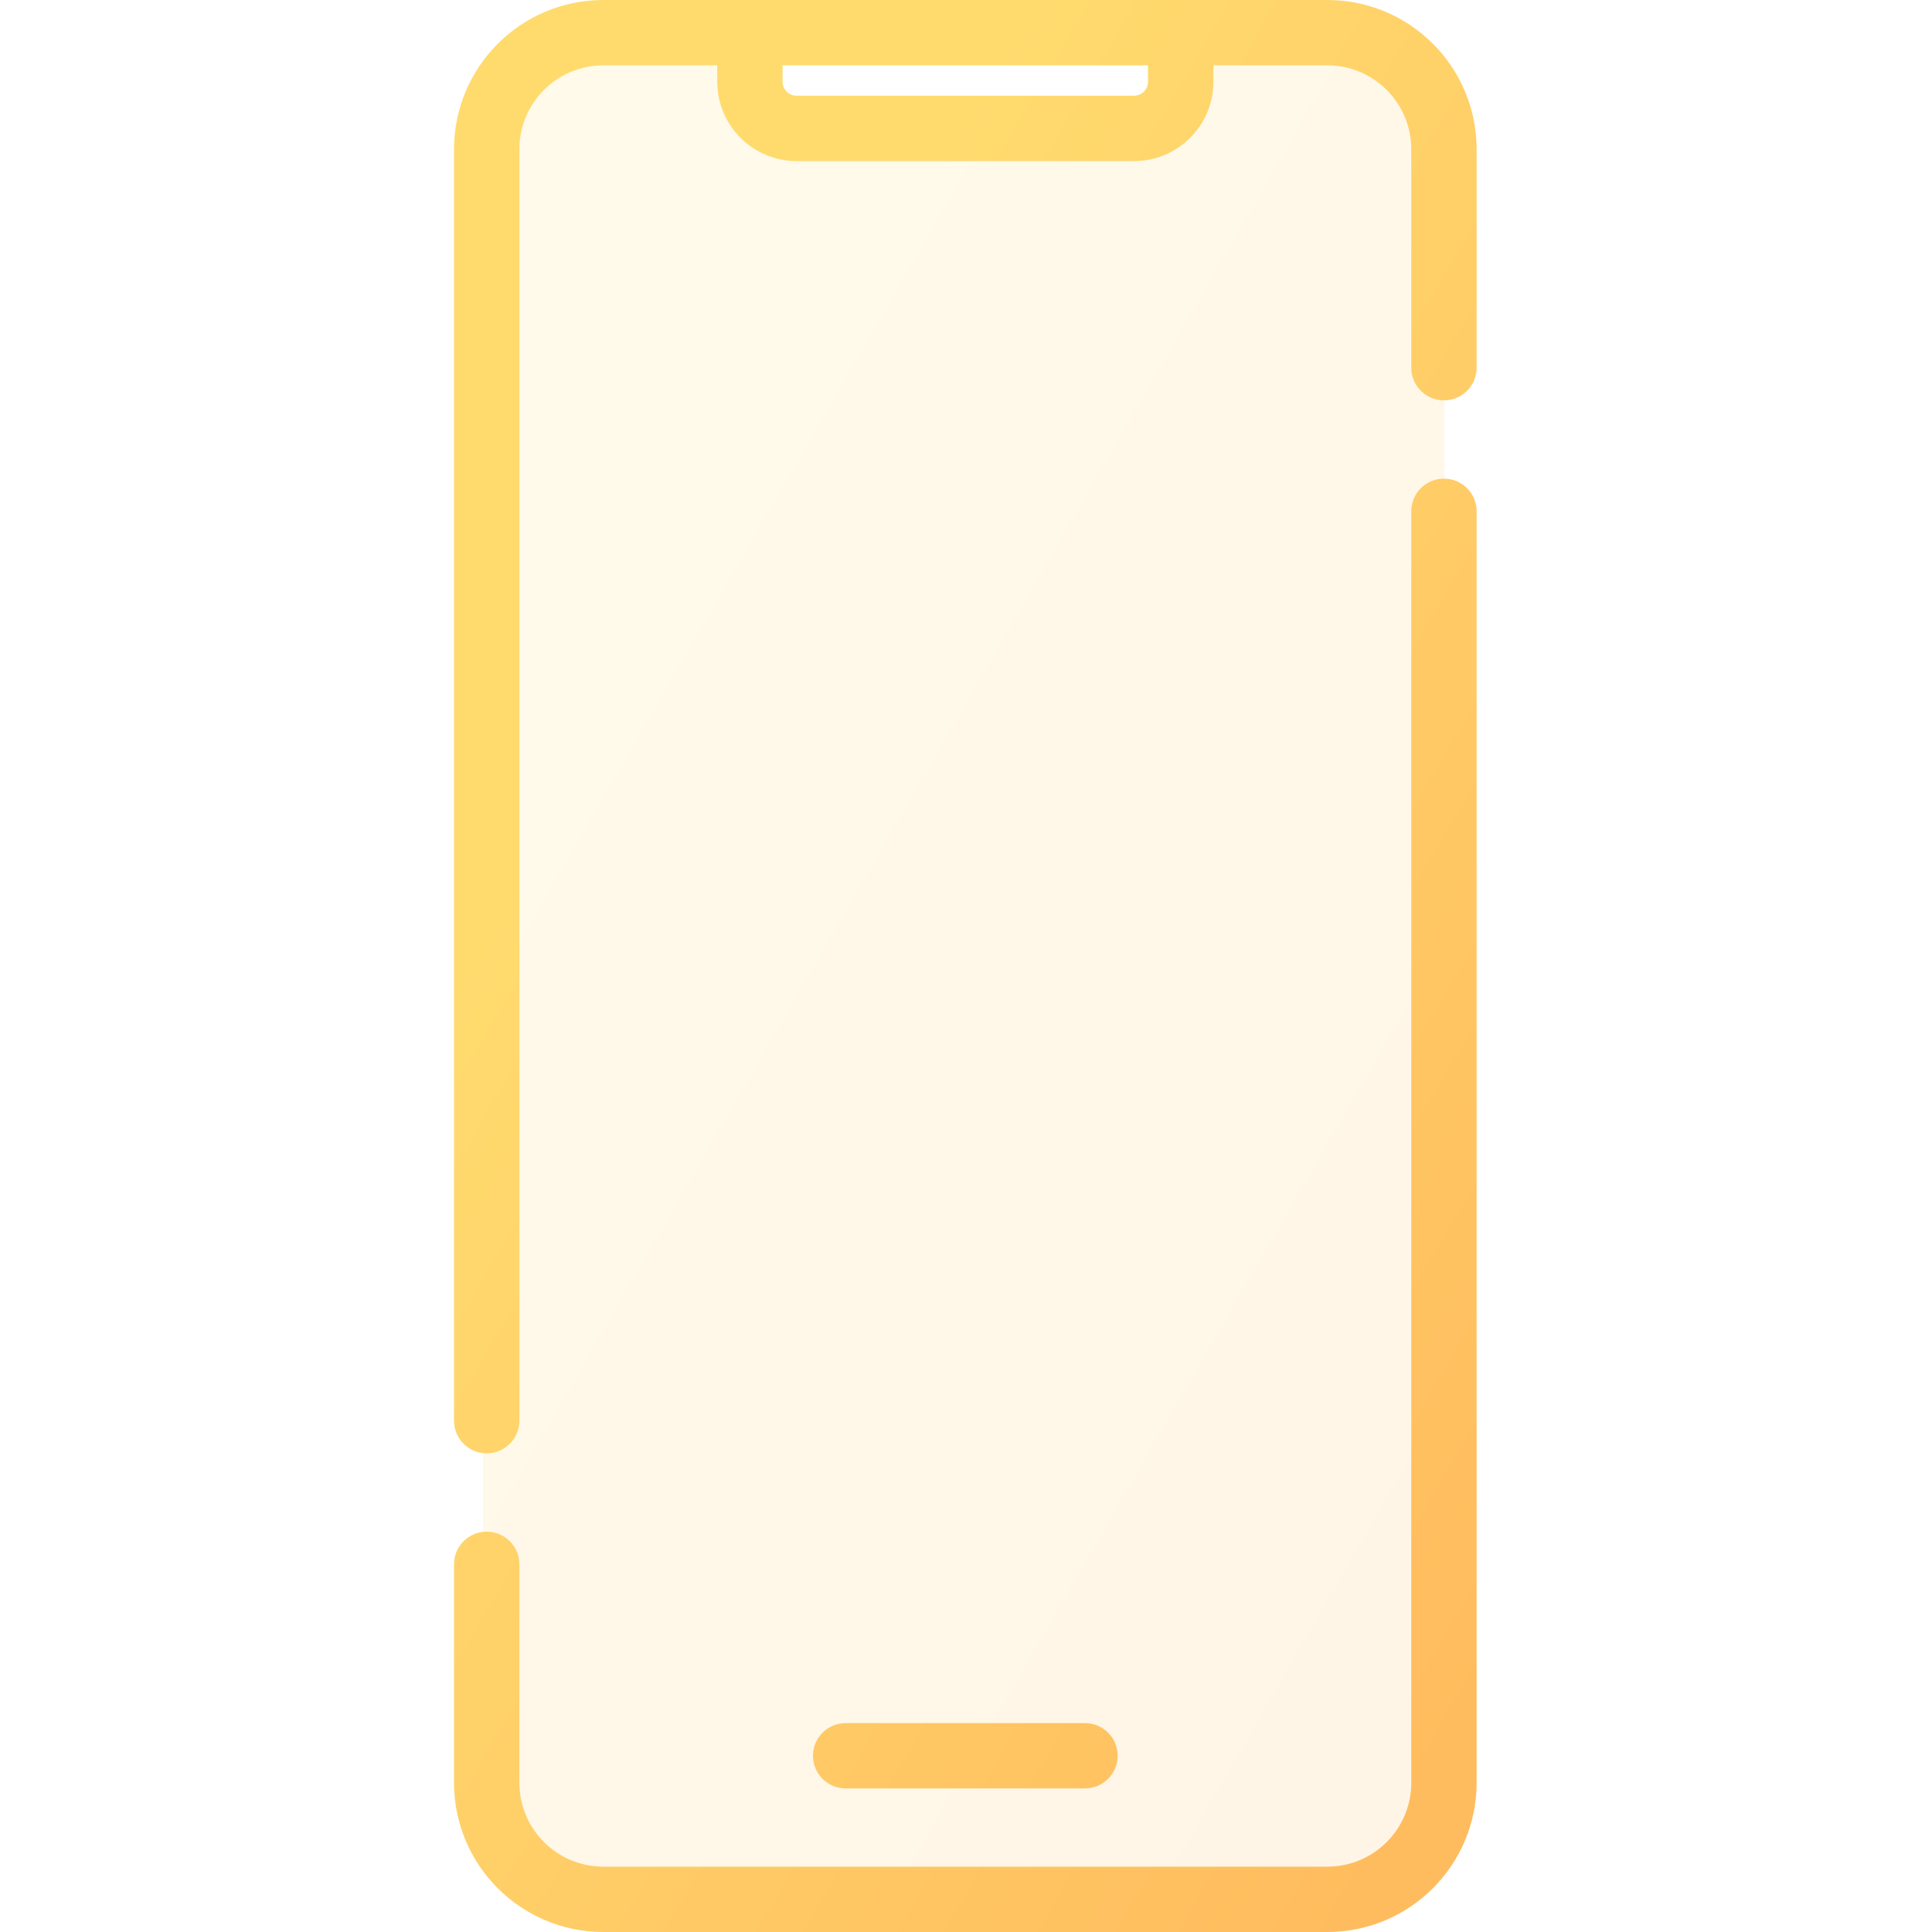
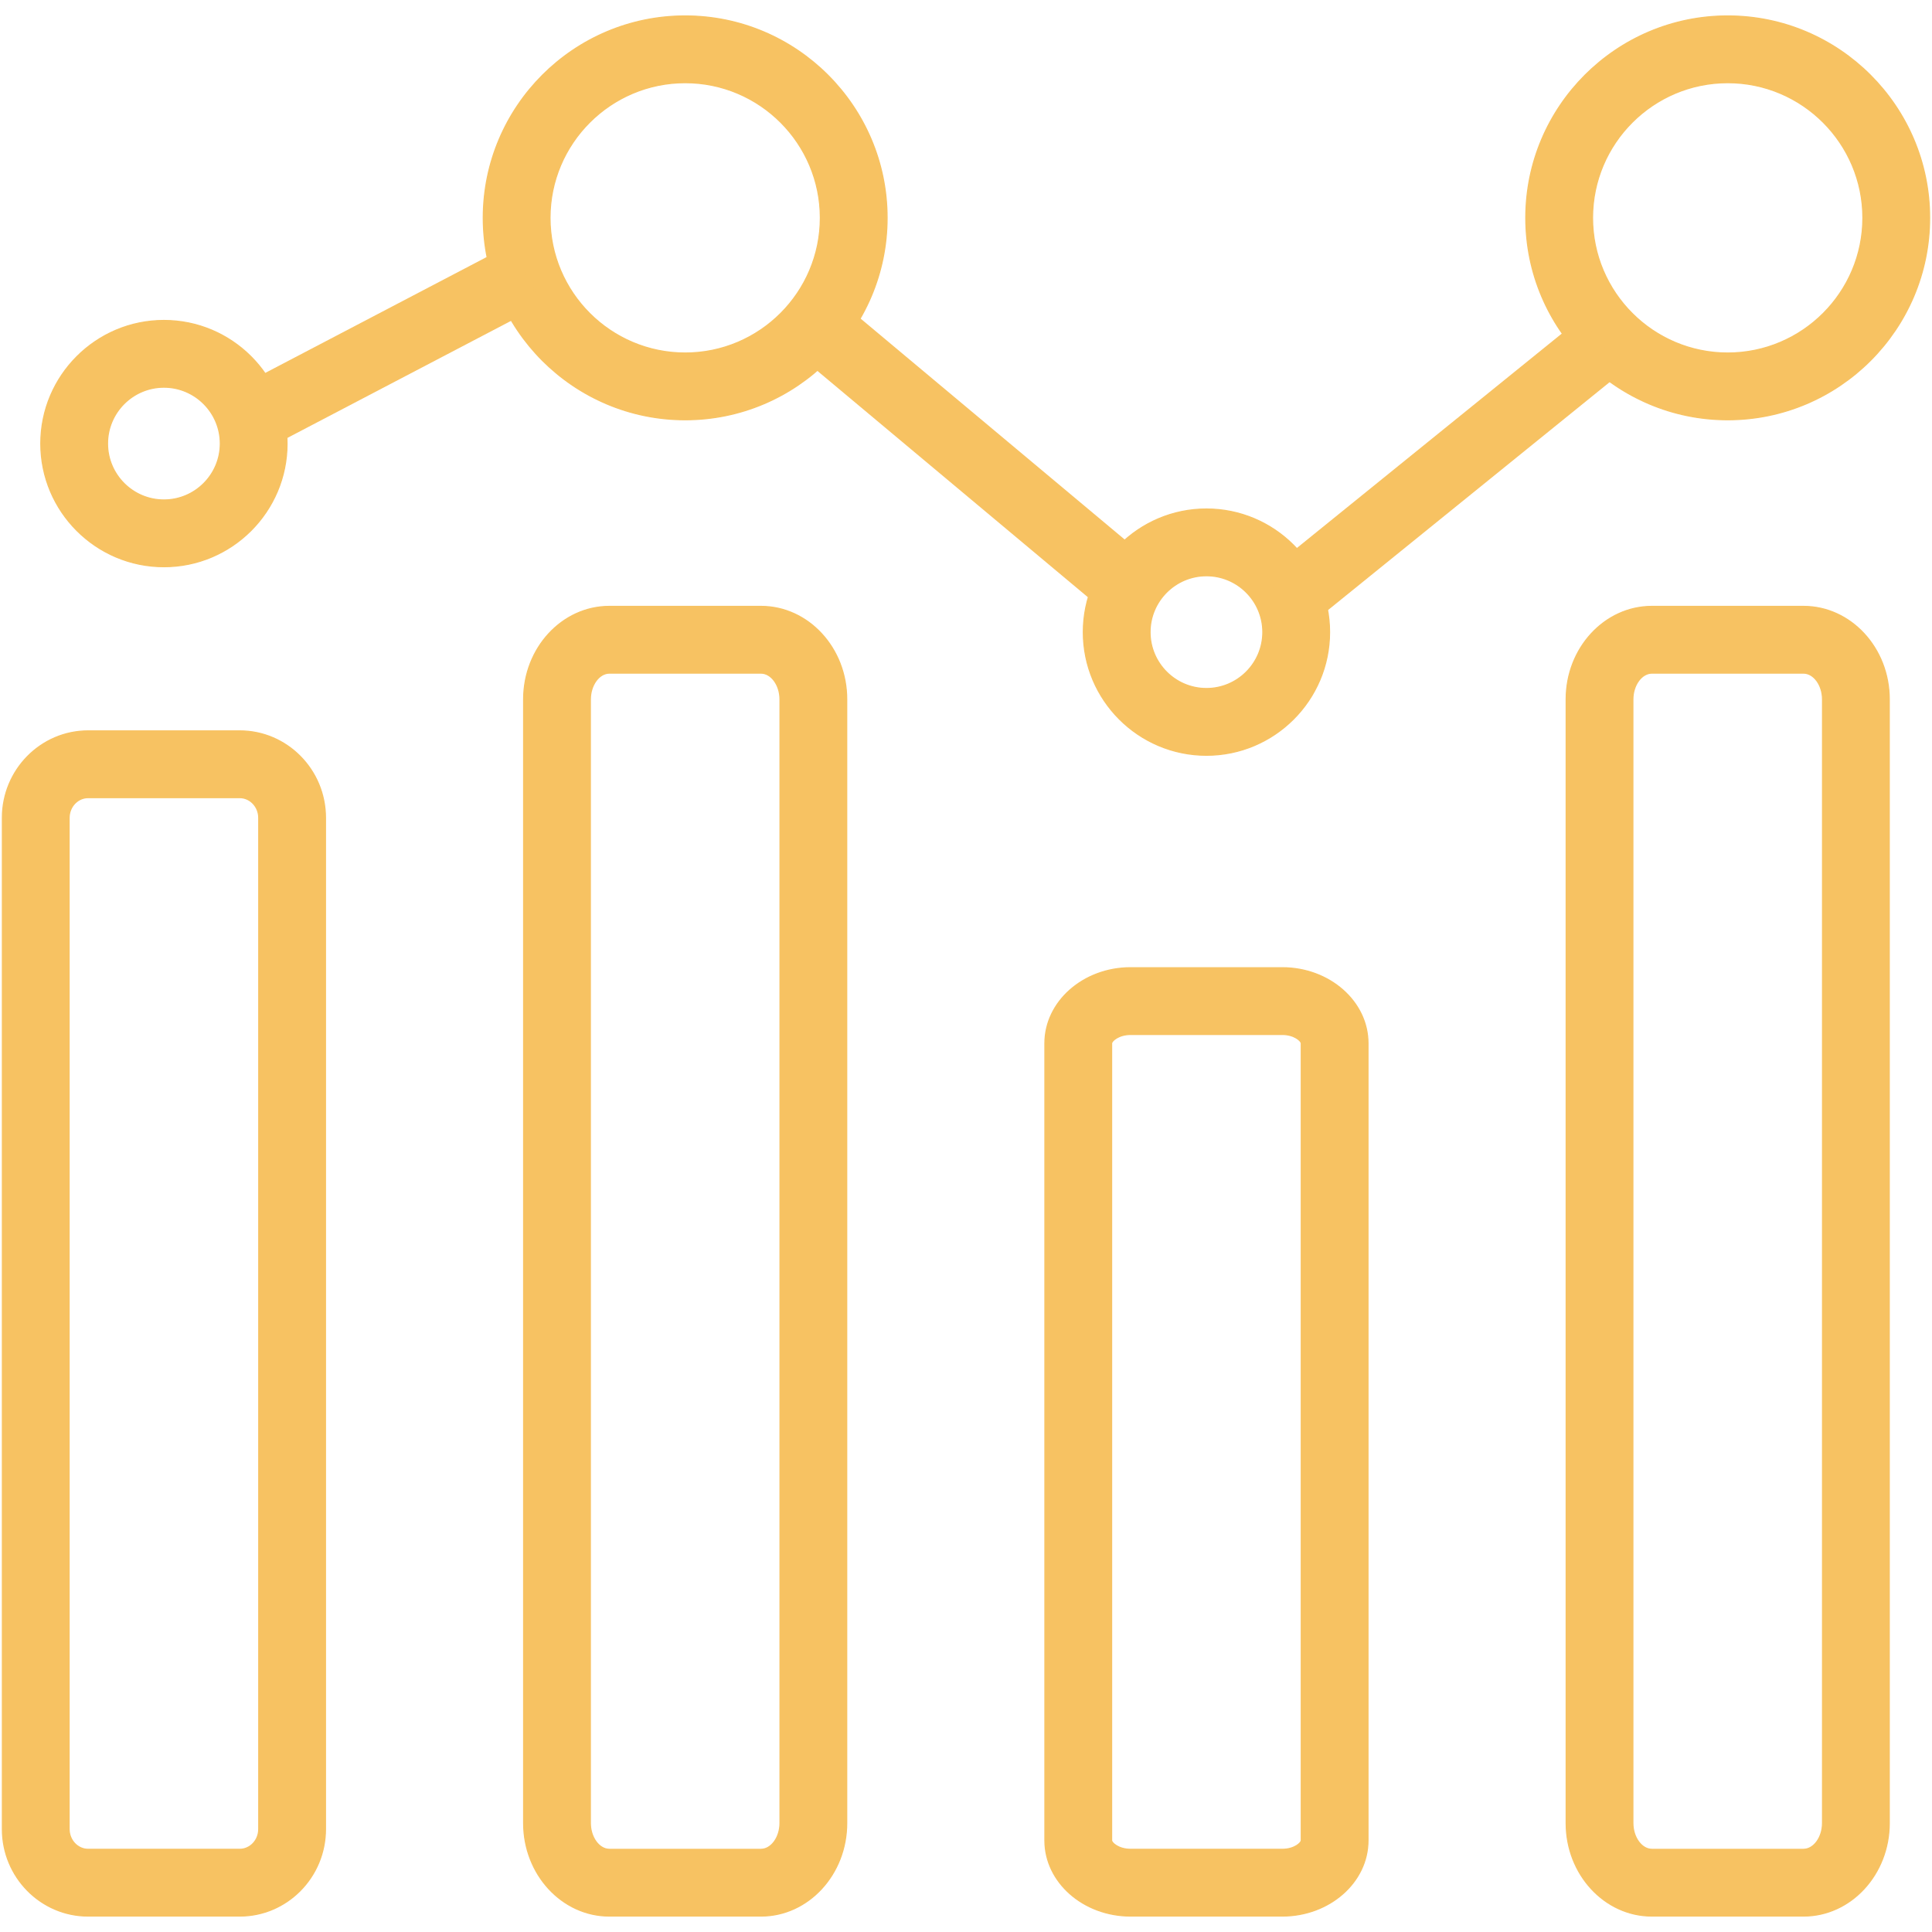
- <svg xmlns="http://www.w3.org/2000/svg" width="40" height="40" viewBox="0 0 22 40" fill="none">
-   <path opacity="0.15" fill-rule="evenodd" clip-rule="evenodd" d="M3 1C1.895 1 1 1.895 1 3V37C1 38.105 1.895 39 3 39H18.9C20.005 39 20.9 38.105 20.9 37V3C20.9 1.895 20.005 1 18.9 1H15.663V2H6.237V1H3Z" fill="url(#paint0_linear)" />
-   <path d="M8.509 35.675C8.135 35.675 7.832 35.977 7.832 36.351C7.832 36.724 8.135 37.027 8.509 37.027V35.675ZM13.463 37.027C13.837 37.027 14.14 36.724 14.14 36.351C14.14 35.977 13.837 35.675 13.463 35.675V37.027ZM0.4 29.414C0.4 29.788 0.703 30.09 1.076 30.09C1.45 30.09 1.753 29.788 1.753 29.414H0.4ZM1.753 32.387C1.753 32.013 1.45 31.711 1.076 31.711C0.703 31.711 0.4 32.013 0.4 32.387H1.753ZM20.219 7.613C20.219 7.987 20.522 8.289 20.895 8.289C21.269 8.289 21.572 7.987 21.572 7.613H20.219ZM21.572 10.586C21.572 10.212 21.269 9.91 20.895 9.91C20.522 9.91 20.219 10.212 20.219 10.586H21.572ZM18.48 38.647H3.492V40H18.48V38.647ZM3.492 1.353H6.527V0H3.492V1.353ZM5.85 1.692H7.203V0.676H5.85V1.692ZM7.493 3.335H14.479V1.982H7.493V3.335ZM6.527 1.353H15.445V0H6.527V1.353ZM15.445 1.353H18.48V0H15.445V1.353ZM16.122 1.692V0.676H14.769V1.692H16.122ZM8.509 37.027H13.463V35.675H8.509V37.027ZM1.753 29.414V3.092H0.4V29.414H1.753ZM1.753 36.908V32.387H0.4V36.908H1.753ZM20.219 3.092V7.613H21.572V3.092H20.219ZM20.219 10.586V36.908H21.572V10.586H20.219ZM14.479 3.335C15.386 3.335 16.122 2.599 16.122 1.692H14.769C14.769 1.852 14.639 1.982 14.479 1.982V3.335ZM3.492 38.647C2.531 38.647 1.753 37.869 1.753 36.908H0.4C0.4 38.616 1.784 40 3.492 40V38.647ZM18.48 40C20.188 40 21.572 38.616 21.572 36.908H20.219C20.219 37.869 19.441 38.647 18.48 38.647V40ZM18.48 1.353C19.441 1.353 20.219 2.131 20.219 3.092H21.572C21.572 1.384 20.188 0 18.48 0V1.353ZM5.85 1.692C5.85 2.599 6.586 3.335 7.493 3.335V1.982C7.333 1.982 7.203 1.852 7.203 1.692H5.85ZM3.492 0C1.784 0 0.4 1.384 0.4 3.092H1.753C1.753 2.131 2.531 1.353 3.492 1.353V0Z" fill="url(#paint1_linear)" />
-   <defs>
-     <linearGradient id="paint0_linear" x1="2.128" y1="1" x2="30.702" y2="17.524" gradientUnits="userSpaceOnUse">
-       <stop offset="0.259" stop-color="#FFDB6E" />
-       <stop offset="1" stop-color="#FFBC5E" />
-     </linearGradient>
-     <linearGradient id="paint1_linear" x1="1.6" y1="8.08974e-07" x2="31.837" y2="17.673" gradientUnits="userSpaceOnUse">
-       <stop offset="0.259" stop-color="#FFDB6E" />
-       <stop offset="1" stop-color="#FFBC5E" />
-     </linearGradient>
-   </defs>
+ <svg xmlns="http://www.w3.org/2000/svg" version="1.1" id="STATISTICS" width="800px" height="800px" viewBox="0 0 1800 1800" enable-background="new 0 0 1800 1800" xml:space="preserve" fill="#f7c262" stroke="#f7c262">
+   <g id="SVGRepo_bgCarrier" stroke-width="0" />
+   <g id="SVGRepo_tracerCarrier" stroke-linecap="round" stroke-linejoin="round" />
+   <g id="SVGRepo_iconCarrier">
+     <g>
+       <g>
+         <g>
+           <path fill="#f7c262" d="M152.728,528.008c-63.267,0-114.738-51.469-114.738-114.733c0-63.265,51.472-114.734,114.738-114.734 c63.262,0,114.729,51.469,114.729,114.734C267.457,476.539,215.99,528.008,152.728,528.008z M152.728,360.752 c-28.962,0-52.526,23.562-52.526,52.522s23.563,52.521,52.526,52.521c28.958,0,52.517-23.562,52.517-52.521 S181.686,360.752,152.728,360.752z" />
+         </g>
+         <g>
+           <path fill="#f7c262" d="M1124.017,703.674c-63.267,0-114.738-51.465-114.738-114.725c0-63.267,51.472-114.738,114.738-114.738 c63.262,0,114.729,51.472,114.729,114.738C1238.745,652.209,1187.278,703.674,1124.017,703.674z M1124.017,536.423 c-28.963,0-52.526,23.563-52.526,52.526c0,28.956,23.563,52.513,52.526,52.513c28.957,0,52.517-23.558,52.517-52.513 C1176.533,559.986,1152.974,536.423,1124.017,536.423z" />
+         </g>
+         <g>
+           <path fill="#f7c262" d="M638.373,391.099c-103.739,0-188.138-84.396-188.138-188.133S534.634,14.833,638.373,14.833 c103.733,0,188.125,84.396,188.125,188.133S742.106,391.099,638.373,391.099z M638.373,77.045 c-69.435,0-125.926,56.488-125.926,125.921c0,69.433,56.491,125.921,125.926,125.921c69.429,0,125.913-56.488,125.913-125.921 C764.286,133.533,707.802,77.045,638.373,77.045z" />
+         </g>
+         <g>
+           <path fill="#f7c262" d="M1609.674,391.099c-103.737,0-188.137-84.396-188.137-188.133s84.399-188.133,188.137-188.133 c103.733,0,188.129,84.396,188.129,188.133S1713.407,391.099,1609.674,391.099z M1609.674,77.045 c-69.437,0-125.925,56.488-125.925,125.921c0,69.433,56.488,125.921,125.925,125.921c69.429,0,125.917-56.488,125.917-125.921 C1735.591,133.533,1679.103,77.045,1609.674,77.045z" />
+         </g>
+         <g>
+           <rect x="332.296" y="178.864" transform="matrix(0.4637 0.886 -0.886 0.4637 480.4105 -149.1437)" fill="#f7c262" width="62.214" height="286.801" />
+         </g>
+         <g>
+           <rect x="721.561" y="398.765" transform="matrix(0.767 0.6417 -0.6417 0.767 488.2679 -484.7798)" fill="#f7c262" width="380.063" height="62.211" />
+         </g>
+         <g>
+           <polygon fill="#f7c262" points="1216.137,584.88 1176.993,536.524 1473.117,296.842 1512.26,345.197 " />
+         </g>
+       </g>
+       <g>
+         <path fill="#f7c262" d="M223.333,1785.167H82.119c-44.068,0-79.922-36.348-79.922-81.023V761.958 c0-44.678,35.854-81.024,79.922-81.024h141.214c44.068,0,79.921,36.346,79.921,81.024v942.185 C303.254,1748.819,267.401,1785.167,223.333,1785.167z M82.119,743.146c-9.767,0-17.71,8.438-17.71,18.812v942.185 c0,10.371,7.943,18.812,17.71,18.812h141.214c9.766,0,17.709-8.44,17.709-18.812V761.958c0-10.374-7.944-18.812-17.709-18.812 H82.119z" />
+       </g>
+       <g>
+         <path fill="#f7c262" d="M708.974,1785.167H567.755c-44.066,0-79.917-38.839-79.917-86.578V651.512 c0-47.74,35.852-86.579,79.917-86.579h141.218c44.066,0,79.917,38.839,79.917,86.579v1047.077 C788.891,1746.328,753.04,1785.167,708.974,1785.167z M567.755,627.146c-9.597,0-17.706,11.159-17.706,24.367v1047.077 c0,13.209,8.108,24.366,17.706,24.366h141.218c9.597,0,17.705-11.157,17.705-24.366V651.512c0-13.208-8.108-24.367-17.705-24.367 H567.755z" />
+       </g>
+       <g>
+         <path fill="#f7c262" d="M1194.621,1785.167h-141.21c-44.072,0-79.926-31.604-79.926-70.452V972.037 c0-38.848,35.854-70.453,79.926-70.453h141.21c44.072,0,79.926,31.605,79.926,70.453v742.678 C1274.547,1753.563,1238.693,1785.167,1194.621,1785.167z M1053.411,963.796c-11.43,0-17.714,6.188-17.714,8.241v742.678 c0,2.053,6.284,8.24,17.714,8.24h141.21c11.431,0,17.714-6.188,17.714-8.24V972.037c0-2.053-6.283-8.241-17.714-8.241H1053.411z" />
+       </g>
+       <g>
+         <path fill="#f7c262" d="M1680.271,1785.167h-141.219c-44.067,0-79.917-38.839-79.917-86.578V651.512 c0-47.74,35.85-86.579,79.917-86.579h141.219c44.072,0,79.926,38.839,79.926,86.579v1047.077 C1760.196,1746.328,1724.343,1785.167,1680.271,1785.167z M1539.052,627.146c-9.599,0-17.705,11.159-17.705,24.367v1047.077 c0,13.209,8.106,24.366,17.705,24.366h141.219c9.604,0,17.714-11.157,17.714-24.366V651.512c0-13.208-8.11-24.367-17.714-24.367 H1539.052z" />
+       </g>
+     </g>
+   </g>
</svg>
